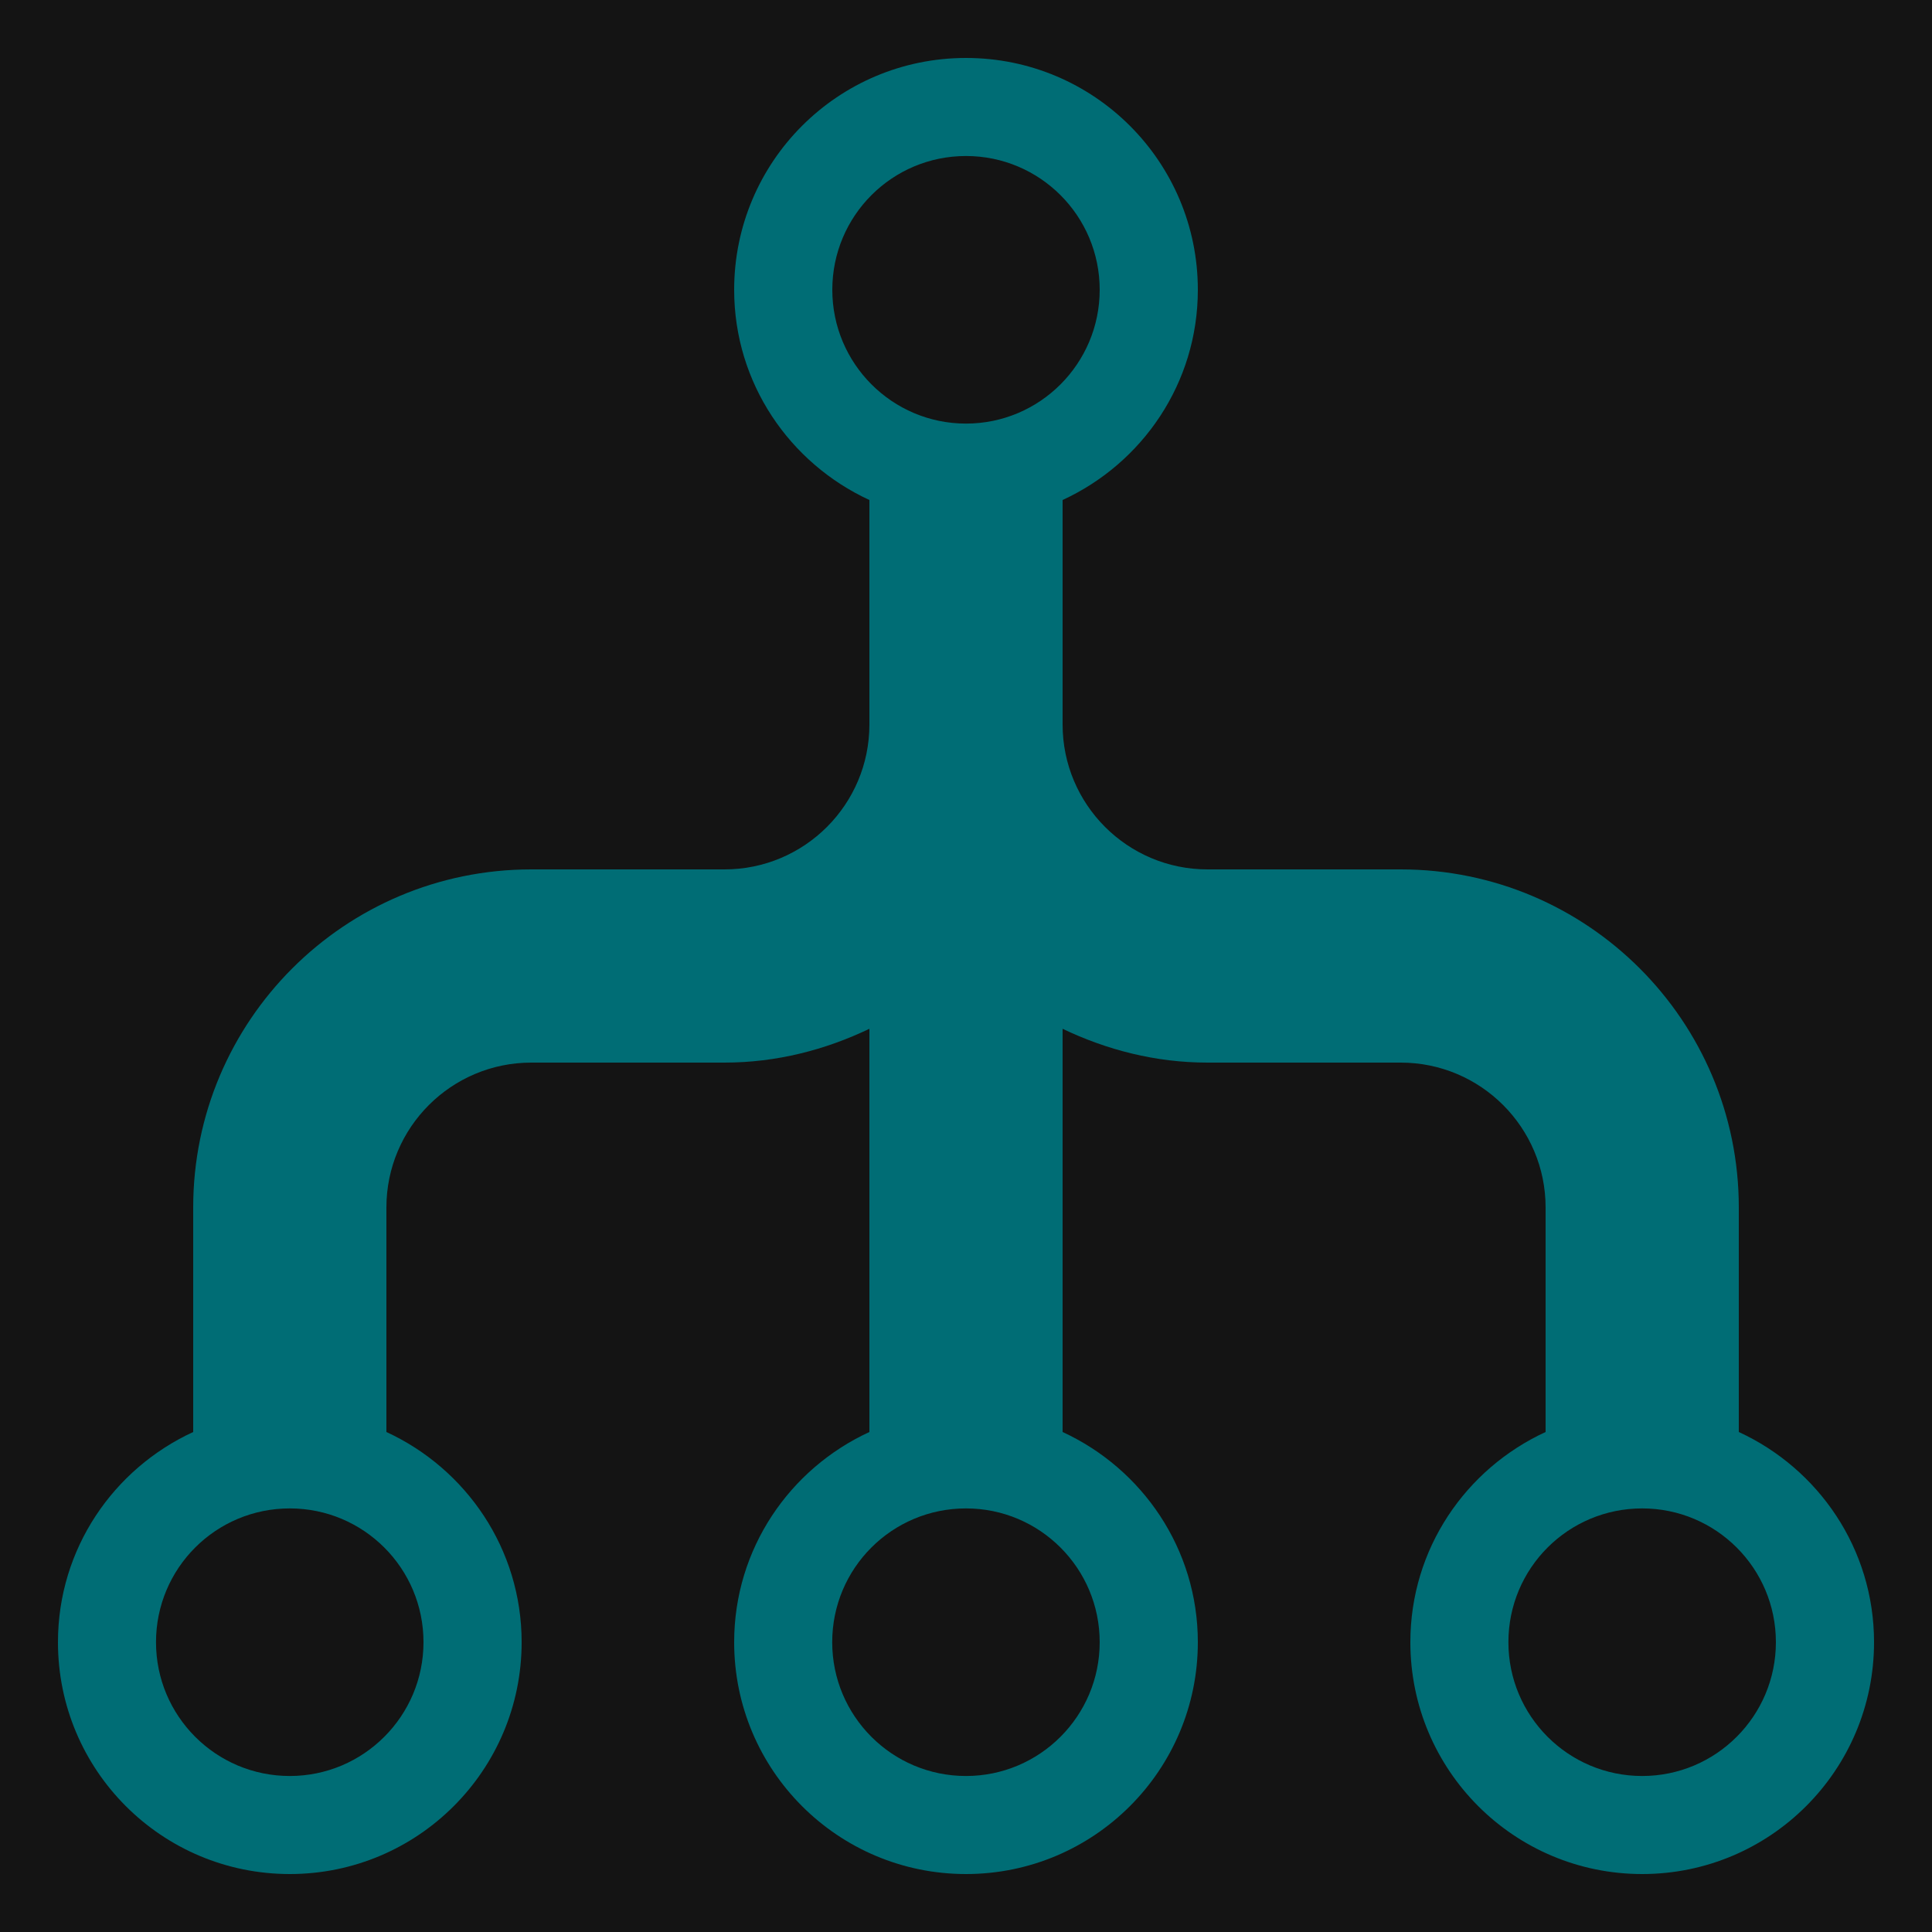
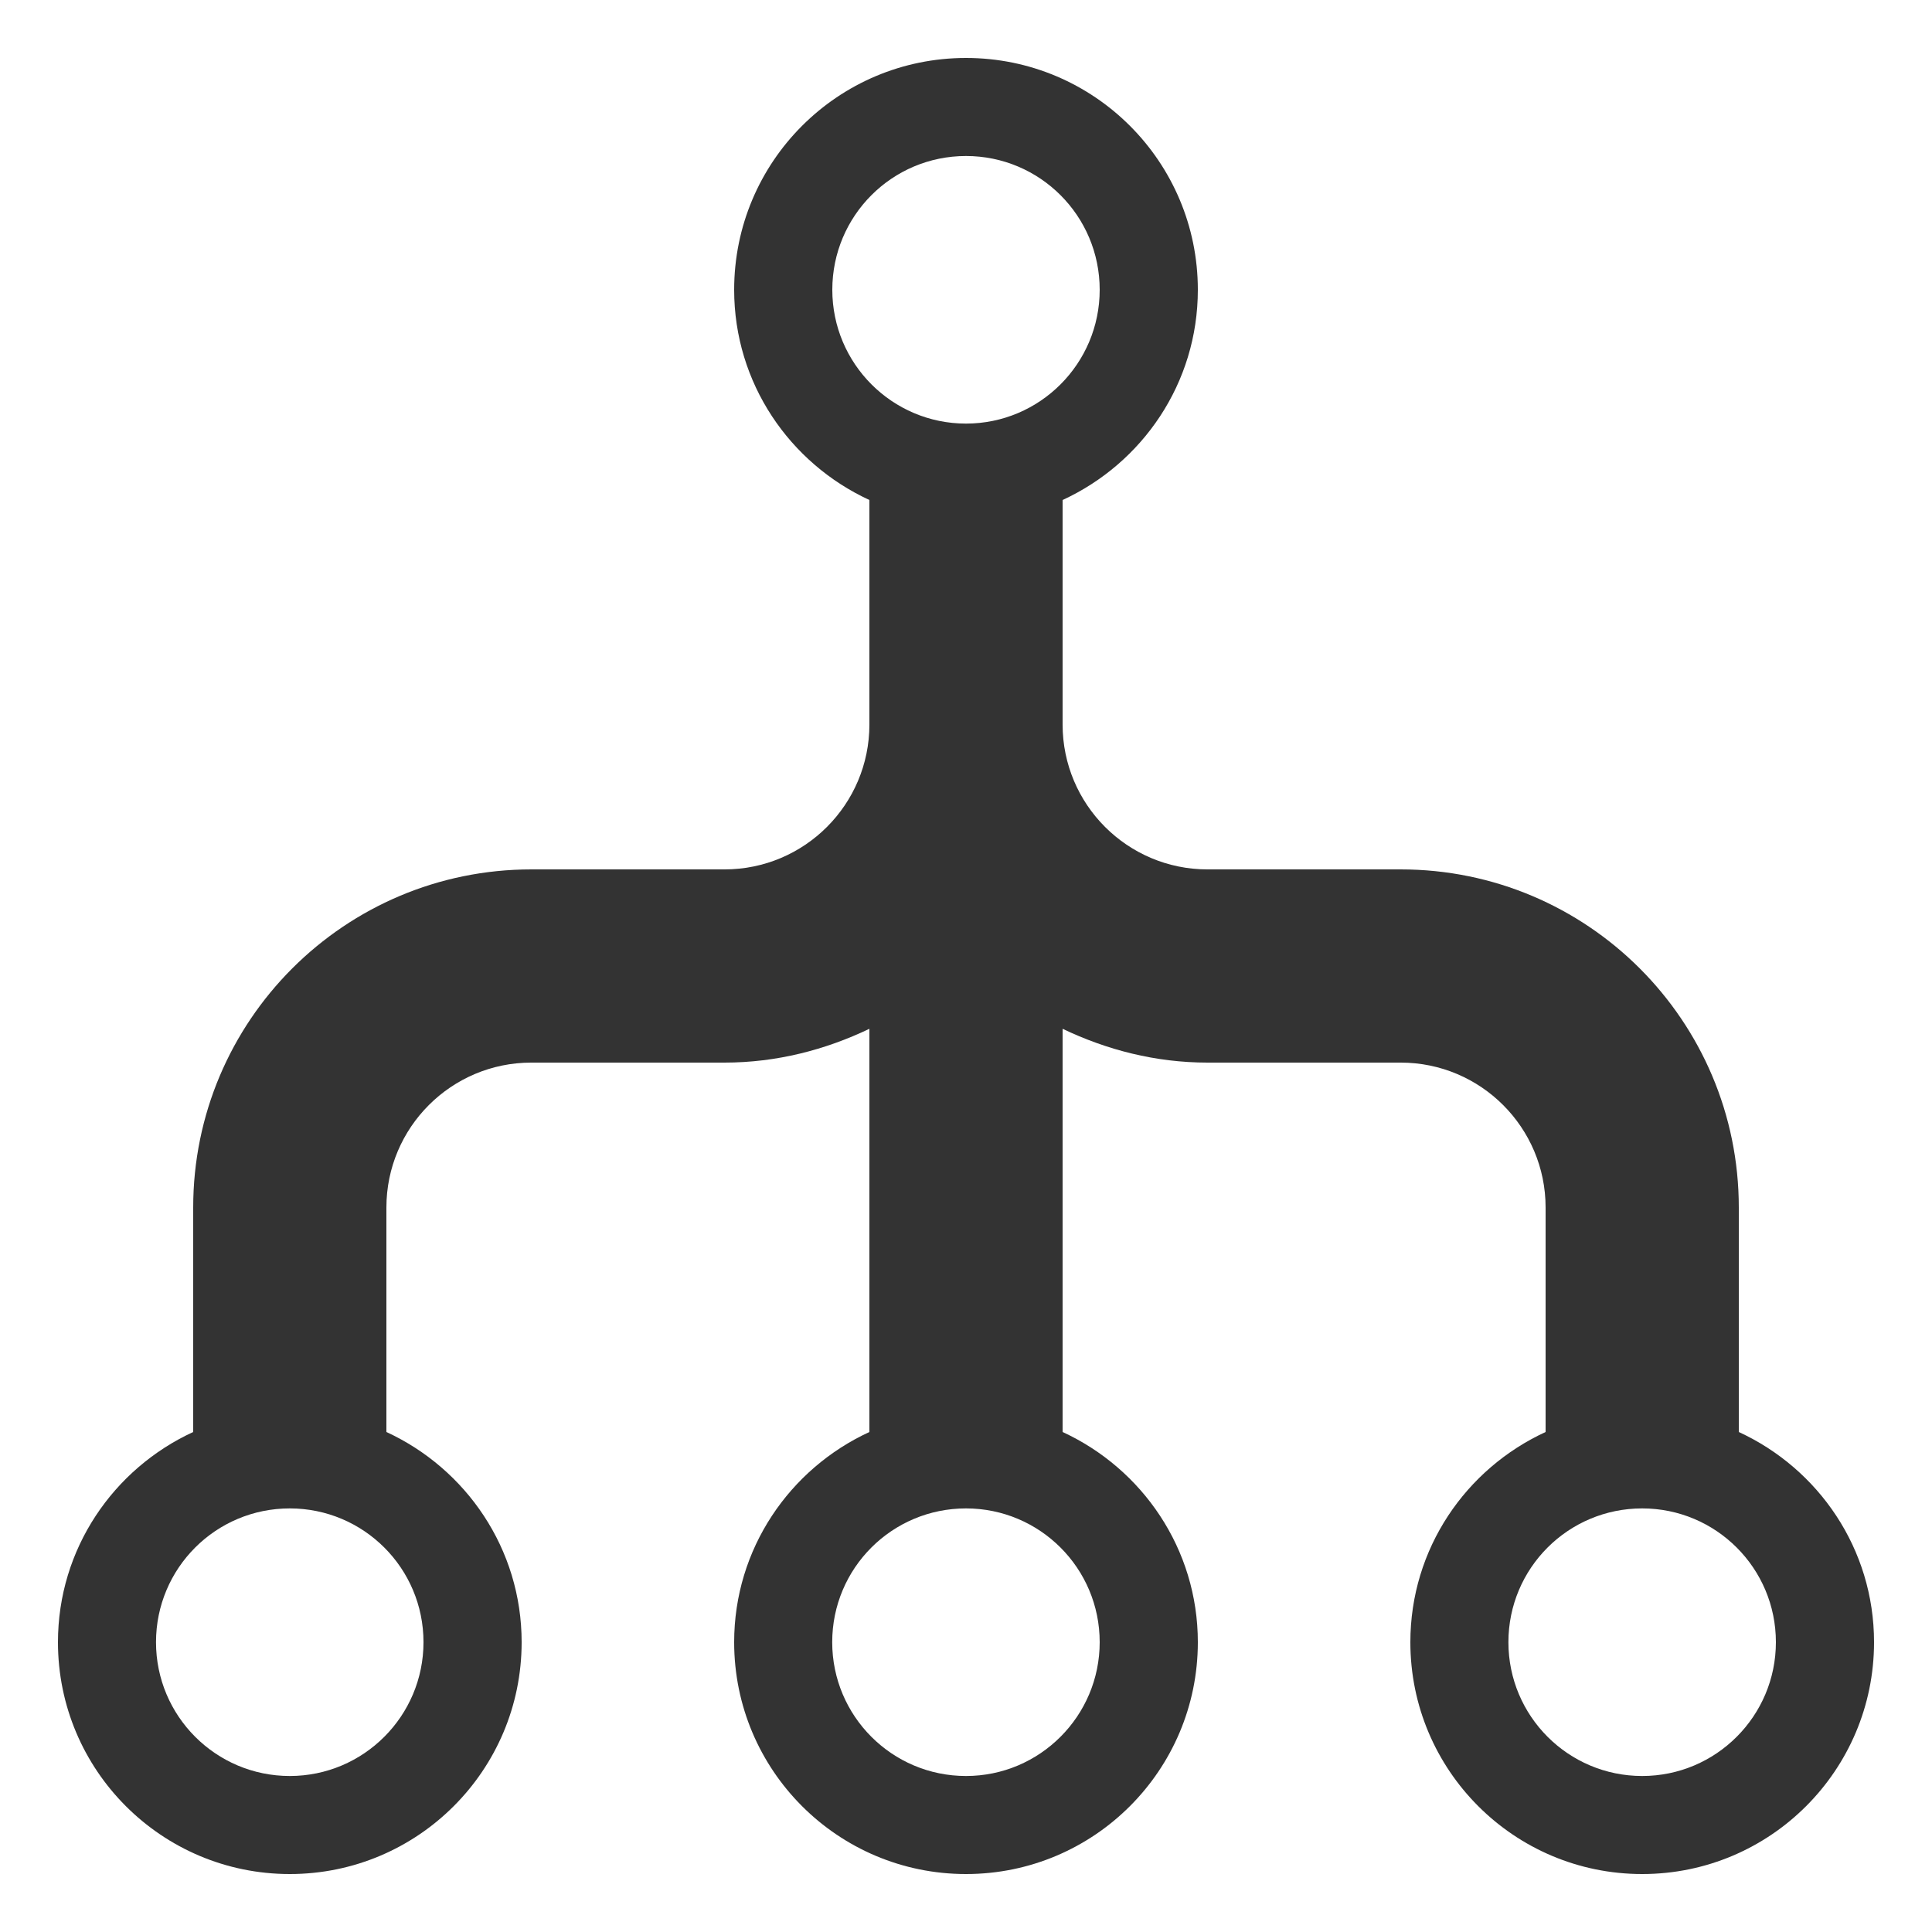
<svg xmlns="http://www.w3.org/2000/svg" version="1.1" width="20" height="20" viewBox="0 0 20 20">
-   <rect fill="#141414" x="0" y="0" width="20" height="20" />
-   <path fill="#006d75" d="M18 14.824v-2.324c0-1.933-1.567-3.5-3.5-3.5h-2c-0.828 0-1.5-0.672-1.5-1.5v-2.324c0.825-0.38 1.4-1.208 1.4-2.176 0-1.326-1.074-2.4-2.4-2.4s-2.4 1.074-2.4 2.4c0 0.967 0.576 1.796 1.4 2.176v2.324c0 0.828-0.672 1.5-1.5 1.5h-2c-1.933 0-3.5 1.567-3.5 3.5v2.324c-0.825 0.38-1.4 1.209-1.4 2.176 0 1.326 1.074 2.4 2.4 2.4s2.4-1.075 2.4-2.4c0-0.967-0.576-1.796-1.4-2.176v-2.324c0-0.828 0.672-1.5 1.5-1.5h2c0.539 0 1.044-0.132 1.5-0.35v4.174c-0.825 0.38-1.4 1.209-1.4 2.176 0 1.326 1.074 2.4 2.4 2.4s2.4-1.075 2.4-2.4c0-0.967-0.576-1.796-1.4-2.176v-4.174c0.456 0.218 0.961 0.35 1.5 0.35h2c0.828 0 1.5 0.672 1.5 1.5v2.324c-0.825 0.38-1.4 1.208-1.4 2.176 0 1.326 1.074 2.4 2.4 2.4s2.4-1.075 2.4-2.4c0-0.967-0.575-1.796-1.4-2.176zM10 1.615c0.764 0 1.384 0.619 1.384 1.385 0 0.764-0.62 1.385-1.384 1.385s-1.384-0.621-1.384-1.385c0-0.766 0.619-1.385 1.384-1.385zM3 18.385c-0.766 0-1.385-0.621-1.385-1.385 0-0.766 0.619-1.385 1.385-1.385 0.764 0 1.384 0.619 1.384 1.385 0 0.764-0.62 1.385-1.384 1.385zM10 18.385c-0.766 0-1.385-0.621-1.385-1.385 0-0.766 0.619-1.385 1.385-1.385 0.764 0 1.384 0.619 1.384 1.385 0 0.764-0.62 1.385-1.384 1.385zM17 18.385c-0.766 0-1.385-0.621-1.385-1.385 0-0.766 0.619-1.385 1.385-1.385 0.764 0 1.384 0.619 1.384 1.385 0 0.764-0.62 1.385-1.384 1.385z" />
+   <path fill="#333" d="M18 14.824v-2.324c0-1.933-1.567-3.5-3.5-3.5h-2c-0.828 0-1.5-0.672-1.5-1.5v-2.324c0.825-0.38 1.4-1.208 1.4-2.176 0-1.326-1.074-2.4-2.4-2.4s-2.4 1.074-2.4 2.4c0 0.967 0.576 1.796 1.4 2.176v2.324c0 0.828-0.672 1.5-1.5 1.5h-2c-1.933 0-3.5 1.567-3.5 3.5v2.324c-0.825 0.38-1.4 1.209-1.4 2.176 0 1.326 1.074 2.4 2.4 2.4s2.4-1.075 2.4-2.4c0-0.967-0.576-1.796-1.4-2.176v-2.324c0-0.828 0.672-1.5 1.5-1.5h2c0.539 0 1.044-0.132 1.5-0.35v4.174c-0.825 0.38-1.4 1.209-1.4 2.176 0 1.326 1.074 2.4 2.4 2.4s2.4-1.075 2.4-2.4c0-0.967-0.576-1.796-1.4-2.176v-4.174c0.456 0.218 0.961 0.35 1.5 0.35h2c0.828 0 1.5 0.672 1.5 1.5v2.324c-0.825 0.38-1.4 1.208-1.4 2.176 0 1.326 1.074 2.4 2.4 2.4s2.4-1.075 2.4-2.4c0-0.967-0.575-1.796-1.4-2.176zM10 1.615c0.764 0 1.384 0.619 1.384 1.385 0 0.764-0.62 1.385-1.384 1.385s-1.384-0.621-1.384-1.385c0-0.766 0.619-1.385 1.384-1.385zM3 18.385c-0.766 0-1.385-0.621-1.385-1.385 0-0.766 0.619-1.385 1.385-1.385 0.764 0 1.384 0.619 1.384 1.385 0 0.764-0.62 1.385-1.384 1.385zM10 18.385c-0.766 0-1.385-0.621-1.385-1.385 0-0.766 0.619-1.385 1.385-1.385 0.764 0 1.384 0.619 1.384 1.385 0 0.764-0.62 1.385-1.384 1.385zM17 18.385c-0.766 0-1.385-0.621-1.385-1.385 0-0.766 0.619-1.385 1.385-1.385 0.764 0 1.384 0.619 1.384 1.385 0 0.764-0.62 1.385-1.384 1.385z" />
</svg>
